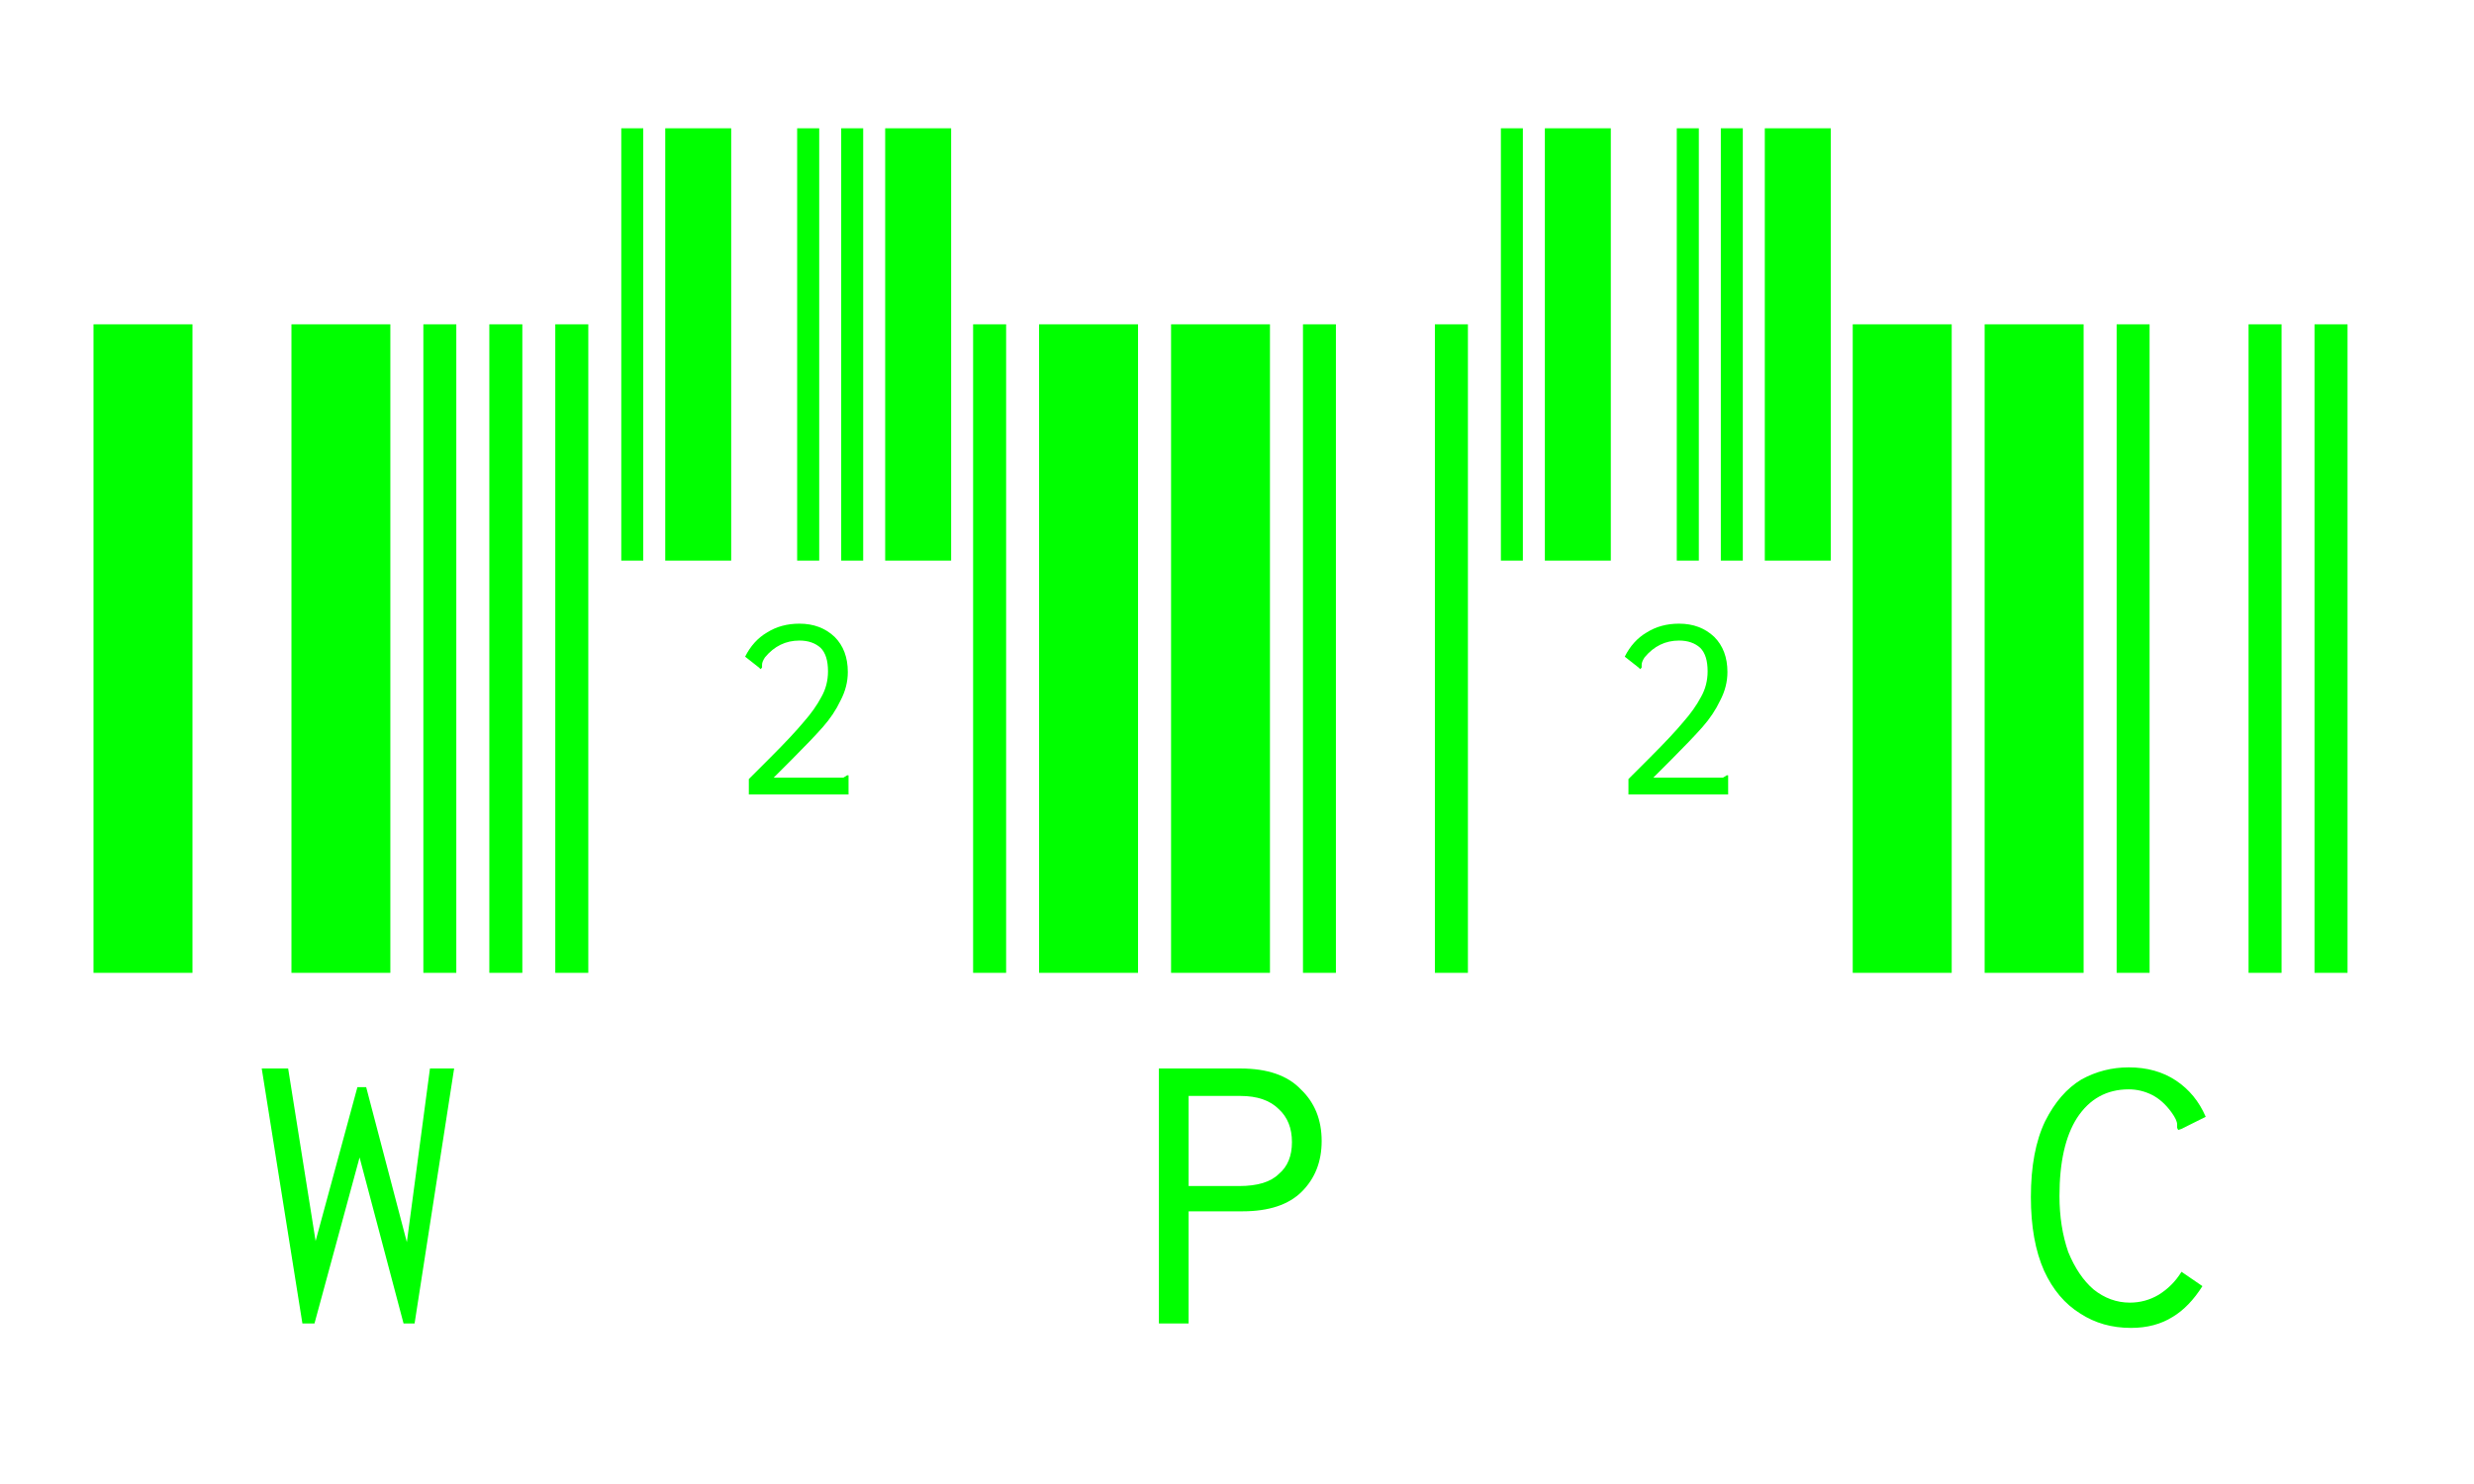
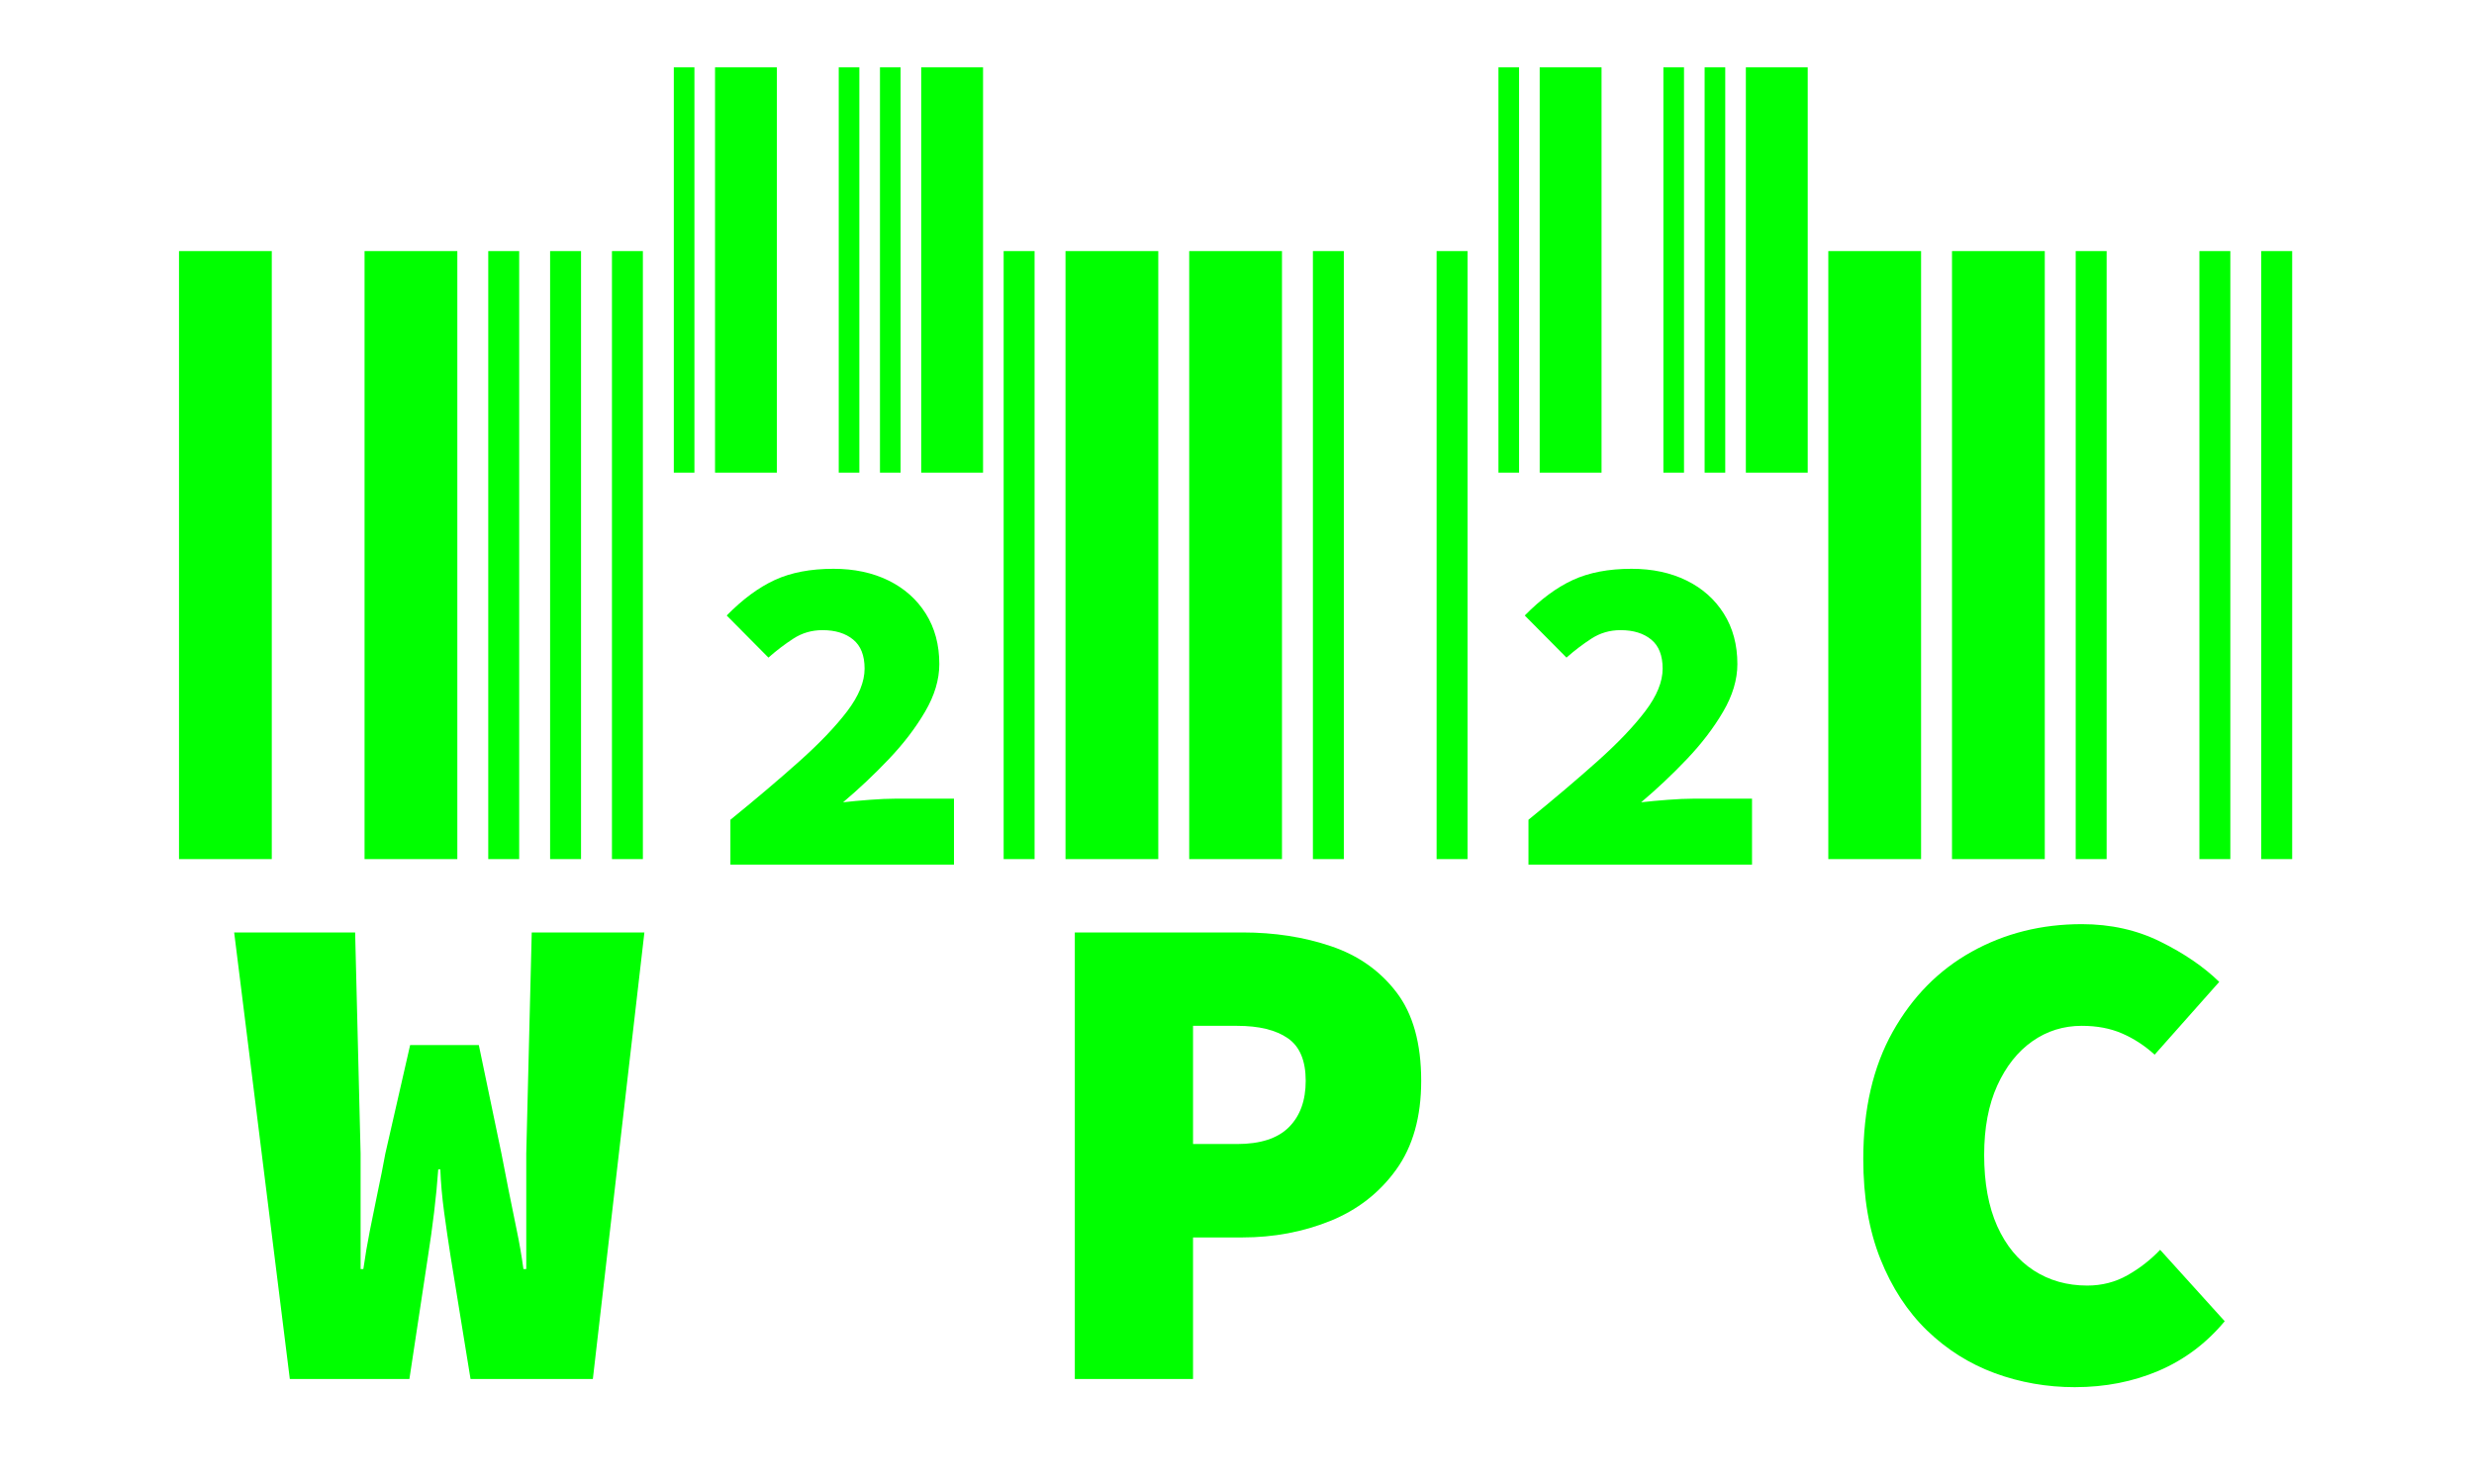
<svg xmlns="http://www.w3.org/2000/svg" version="1.1" viewBox="0.0 0.0 480.0 288.0" fill="none" stroke="none" stroke-linecap="square" stroke-miterlimit="10">
  <clipPath id="p.0">
    <path d="m0 0l480.0 0l0 288.0l-480.0 0l0 -288.0z" clip-rule="nonzero" />
  </clipPath>
  <g clip-path="url(#p.0)">
    <path fill="#000000" fill-opacity="0.0" d="m0 0l480.0 0l0 288.0l-480.0 0z" fill-rule="evenodd" />
-     <path fill="#000000" fill-opacity="0.0" d="m0 -32.0l480.0 0l0 288.0l-480.0 0z" fill-rule="evenodd" />
-     <path fill="#00ff00" d="m18.14 188.8l0 -125.859l19.203 0l0 125.859l-19.203 0zm38.406 0l0 -125.859l19.188 0l0 125.859l-19.188 0zm25.594 0l0 -125.859l6.391 0l0 125.859l-6.391 0zm12.797 0l0 -125.859l6.406 0l0 125.859l-6.406 0zm12.797 0l0 -125.859l6.406 0l0 125.859l-6.406 0zm-56.953 18.562l5.125 0l5.328 33.484l8.109 -29.859l1.703 0l7.891 30.078l4.484 -33.703l4.688 0l-7.672 49.484l-2.141 0l-8.531 -32.219l-8.75 32.219l-2.344 0l-7.891 -49.484z" fill-rule="nonzero" />
-     <path fill="#00ff00" d="m120.537 108.8l0 -83.906l4.266 0l0 83.906l-4.266 0zm8.531 0l0 -83.906l12.797 0l0 83.906l-12.797 0zm25.594 0l0 -83.906l4.281 0l0 83.906l-4.281 0zm8.547 0l0 -83.906l4.266 0l0 83.906l-4.266 0zm8.531 0l0 -83.906l12.797 0l0 83.906l-12.797 0zm-26.453 42.391l4.266 -4.266q4.266 -4.266 6.391 -6.828q2.141 -2.422 3.422 -4.844q1.281 -2.266 1.281 -4.969q0 -3.125 -1.422 -4.547q-1.562 -1.422 -4.125 -1.422q-3.984 0 -6.688 3.266q-0.562 0.859 -0.562 1.422q0 0.422 0 0.562l-0.297 0.297l-0.281 -0.297l-2.703 -2.125q1.562 -3.125 4.266 -4.703q2.703 -1.703 6.266 -1.703q4.125 0 6.828 2.562q2.562 2.562 2.562 6.828q0 2.844 -1.422 5.547q-1.281 2.703 -3.422 5.125q-2.125 2.406 -5.969 6.25l-3.562 3.562l12.234 0q0.859 0 1.281 0q0.281 -0.141 0.703 -0.438l0.297 0l0 3.703l-19.344 0l0 -2.984z" fill-rule="nonzero" />
-     <path fill="#00ff00" d="m188.801 188.8l0 -125.859l6.406 0l0 125.859l-6.406 0zm12.797 0l0 -125.859l19.203 0l0 125.859l-19.203 0zm25.609 0l0 -125.859l19.188 0l0 125.859l-19.188 0zm25.594 0l0 -125.859l6.391 0l0 125.859l-6.391 0zm25.594 0l0 -125.859l6.406 0l0 125.859l-6.406 0zm-53.547 18.562l15.797 0q7.891 0 11.734 4.047q4.047 3.844 4.047 10.031q0 5.969 -3.844 9.812q-3.828 3.828 -11.516 3.828l-10.453 0l0 21.766l-5.766 0l0 -49.484zm15.578 22.812q5.328 0 7.688 -2.344q2.547 -2.125 2.547 -6.188q0 -4.047 -2.547 -6.391q-2.562 -2.562 -7.469 -2.562l-10.031 0l0 17.484l9.812 0z" fill-rule="nonzero" />
-     <path fill="#00ff00" d="m291.199 108.8l0 -83.906l4.266 0l0 83.906l-4.266 0zm8.531 0l0 -83.906l12.797 0l0 83.906l-12.797 0zm25.594 0l0 -83.906l4.281 0l0 83.906l-4.281 0zm8.547 0l0 -83.906l4.266 0l0 83.906l-4.266 0zm8.531 0l0 -83.906l12.797 0l0 83.906l-12.797 0zm-26.453 42.391l4.266 -4.266q4.266 -4.266 6.391 -6.828q2.141 -2.422 3.422 -4.844q1.281 -2.266 1.281 -4.969q0 -3.125 -1.422 -4.547q-1.562 -1.422 -4.125 -1.422q-3.984 0 -6.688 3.266q-0.562 0.859 -0.562 1.422q0 0.422 0 0.562l-0.297 0.297l-0.281 -0.297l-2.703 -2.125q1.562 -3.125 4.266 -4.703q2.703 -1.703 6.266 -1.703q4.125 0 6.828 2.562q2.562 2.562 2.562 6.828q0 2.844 -1.422 5.547q-1.281 2.703 -3.422 5.125q-2.125 2.406 -5.969 6.25l-3.562 3.562l12.234 0q0.859 0 1.281 0q0.281 -0.141 0.703 -0.438l0.297 0l0 3.703l-19.344 0l0 -2.984z" fill-rule="nonzero" />
-     <path fill="#00ff00" d="m359.463 188.8l0 -125.859l19.203 0l0 125.859l-19.203 0zm25.594 0l0 -125.859l19.203 0l0 125.859l-19.203 0zm25.609 0l0 -125.859l6.391 0l0 125.859l-6.391 0zm25.594 0l0 -125.859l6.406 0l0 125.859l-6.406 0zm12.797 0l0 -125.859l6.406 0l0 125.859l-6.406 0zm-35.625 68.906q-5.547 0 -9.812 -2.781q-4.484 -2.766 -7.031 -8.312q-2.562 -5.766 -2.562 -14.297q0 -8.969 2.766 -14.719q2.781 -5.547 7.047 -8.109q4.266 -2.344 9.172 -2.344q5.328 0 9.172 2.562q3.844 2.562 5.766 7.031l-4.703 2.344l-0.641 0.219l-0.203 -0.422l0 -0.641q0 -0.859 -1.078 -2.344q-1.703 -2.359 -3.828 -3.422q-2.141 -1.062 -4.484 -1.062q-6.406 0 -10.031 5.547q-3.406 5.328 -3.406 15.141q0 5.984 1.703 10.891q1.922 4.688 4.906 7.25q3.203 2.562 7.047 2.562q2.984 0 5.547 -1.5q2.766 -1.703 4.469 -4.484l4.062 2.781q-2.562 4.047 -5.766 5.969q-3.406 2.141 -8.109 2.141z" fill-rule="nonzero" />
+     <path fill="#000000" fill-opacity="0.0" d="m2.727 -49.273l480.0 0l0 288.0l-480.0 0z" fill-rule="evenodd" />
+     <path fill="#00ff00" d="m34.73 166.727l0 -118.0l18.0 0l0 118.0l-18.0 0zm36.0 0l0 -118.0l18.0 0l0 118.0l-18.0 0zm24.0 0l0 -118.0l6.0 0l0 118.0l-6.0 0zm12.0 0l0 -118.0l6.0 0l0 118.0l-6.0 0zm12.0 0l0 -118.0l6.0 0l0 118.0l-6.0 0z" fill-rule="nonzero" />
+     <path fill="#00ff00" d="m130.73 91.727l0 -78.656l4.0 0l0 78.656l-4.0 0zm8.0 0l0 -78.656l12.0 0l0 78.656l-12.0 0zm24.0 0l0 -78.656l4.0 0l0 78.656l-4.0 0zm8.0 0l0 -78.656l4.0 0l0 78.656l-4.0 0zm8.0 0l0 -78.656l12.0 0l0 78.656l-12.0 0z" fill-rule="nonzero" />
+     <path fill="#00ff00" d="m194.727 166.727l0 -118.0l6.0 0l0 118.0l-6.0 0zm12.0 0l0 -118.0l18.0 0l0 118.0l-18.0 0zm24.0 0l0 -118.0l18.0 0l0 118.0l-18.0 0zm24.0 0l0 -118.0l6.0 0l0 118.0l-6.0 0zm24.0 0l0 -118.0l6.0 0l0 118.0l-6.0 0z" fill-rule="nonzero" />
+     <path fill="#00ff00" d="m290.727 91.727l0 -78.656l4.0 0l0 78.656l-4.0 0zm8.0 0l0 -78.656l12.0 0l0 78.656l-12.0 0zm24.0 0l0 -78.656l4.0 0l0 78.656l-4.0 0zm8.0 0l0 -78.656l4.0 0l0 78.656l-4.0 0zm8.0 0l0 -78.656l12.0 0l0 78.656l-12.0 0z" fill-rule="nonzero" />
+     <path fill="#00ff00" d="m354.724 166.727l0 -118.0l18.0 0l0 118.0l-18.0 0zm24.0 0l0 -118.0l18.0 0l0 118.0l-18.0 0zm24.0 0l0 -118.0l6.0 0l0 118.0l-6.0 0zm24.0 0l0 -118.0l6.0 0l0 118.0l-6.0 0zm12.0 0l0 -118.0l6.0 0l0 118.0l-6.0 0z" fill-rule="nonzero" />
+     <path fill="#000000" fill-opacity="0.0" d="m7.749 130.616l154.835 0l0 180.976l-154.835 0z" fill-rule="evenodd" />
+     <path fill="#00ff00" d="m56.23 267.616l-10.797 -86.656l23.469 0l1.062 42.922q0 3.734 0 7.469q0 3.734 0 7.469q0 3.734 0 7.469l0.531 0q0.531 -3.734 1.266 -7.469q0.734 -3.734 1.531 -7.531q0.812 -3.797 1.469 -7.406l4.812 -21.062l13.328 0l4.391 21.062q0.672 3.469 1.406 7.203q0.734 3.734 1.531 7.531q0.797 3.797 1.328 7.672l0.547 0q0 -3.875 0 -7.672q0 -3.797 0 -7.453q0 -3.672 0 -7.281l1.062 -42.922l21.859 0l-10.0 86.656l-23.734 0l-3.859 -23.734q-0.672 -4.266 -1.266 -8.656q-0.594 -4.406 -0.734 -8.281l-0.406 0q-0.266 3.875 -0.797 8.281q-0.531 4.391 -1.203 8.656l-3.594 23.734l-23.203 0z" fill-rule="nonzero" />
+     <path fill="#000000" fill-opacity="0.0" d="m162.583 130.616l154.835 0l0 180.976l-154.835 0z" fill-rule="evenodd" />
+     <path fill="#00ff00" d="m208.534 267.616l0 -86.656l32.531 0q9.328 0 17.187 2.672q7.875 2.656 12.672 8.922q4.812 6.266 4.812 17.203q0 10.531 -4.875 17.266q-4.859 6.734 -12.797 9.938q-7.937 3.188 -17 3.188l-9.594 0l0 27.469l-22.938 0zm22.938 -45.594l8.531 0q6.797 0 10.062 -3.266q3.266 -3.266 3.266 -9.0q0 -5.875 -3.469 -8.266q-3.469 -2.406 -9.859 -2.406l-8.531 0l0 22.938z" fill-rule="nonzero" />
+     <path fill="#000000" fill-opacity="0.0" d="m127.2 80.794l73.102 0l0 180.976l-73.102 0z" fill-rule="evenodd" />
+     <path fill="#00ff00" d="m141.714 167.794l0 -8.703q7.547 -6.141 13.406 -11.375q5.875 -5.25 9.25 -9.688q3.375 -4.453 3.375 -8.266q0 -3.828 -2.219 -5.641q-2.219 -1.828 -5.953 -1.828q-3.109 0 -5.641 1.641q-2.531 1.641 -4.844 3.688l-8.094 -8.172q4.625 -4.719 9.328 -6.891q4.719 -2.172 11.391 -2.172q6.031 0 10.656 2.266q4.625 2.266 7.25 6.438q2.625 4.172 2.625 9.781q0 4.531 -2.766 9.25q-2.75 4.703 -7.016 9.188q-4.266 4.484 -8.891 8.391q2.312 -0.266 5.203 -0.484q2.891 -0.219 4.922 -0.219l11.391 0l0 12.797l-43.375 0z" fill-rule="nonzero" />
+     <path fill="#000000" fill-opacity="0.0" d="m317.418 130.616l154.835 0l0 180.976l-154.835 0z" fill-rule="evenodd" />
+     <path fill="#00ff00" d="m402.571 269.209q-8.141 0 -15.547 -2.719q-7.391 -2.734 -13.125 -8.266q-5.734 -5.547 -9.062 -13.875q-3.328 -8.328 -3.328 -19.406q0 -14.531 5.719 -24.719q5.734 -10.203 15.328 -15.531q9.609 -5.344 21.344 -5.344q8.406 0 15.266 3.406q6.875 3.391 11.406 7.797l-12.531 14.125q-2.938 -2.656 -6.344 -4.125q-3.391 -1.469 -7.797 -1.469q-5.328 0 -9.594 3.0q-4.266 3.0 -6.812 8.609q-2.531 5.594 -2.531 13.453q0 8.141 2.531 13.812q2.547 5.656 7.078 8.594q4.531 2.938 10.391 2.938q4.266 0 7.797 -2.0q3.547 -2.0 6.344 -4.938l12.531 13.859q-5.328 6.406 -12.797 9.609q-7.469 3.188 -16.266 3.188z" fill-rule="nonzero" />
+     <path fill="#000000" fill-opacity="0.0" d="m282.037 80.794l73.102 0l0 180.976l-73.102 0z" fill-rule="evenodd" />
+     <path fill="#00ff00" d="m296.551 167.794l0 -8.703q7.547 -6.141 13.406 -11.375q5.875 -5.25 9.25 -9.688q3.375 -4.453 3.375 -8.266q0 -3.828 -2.219 -5.641q-2.219 -1.828 -5.953 -1.828q-3.109 0 -5.641 1.641q-2.531 1.641 -4.844 3.688l-8.094 -8.172q4.625 -4.719 9.328 -6.891q4.719 -2.172 11.391 -2.172q6.031 0 10.656 2.266q4.625 2.266 7.25 6.438q2.625 4.172 2.625 9.781q0 4.531 -2.766 9.25q-2.75 4.703 -7.016 9.188q-4.266 4.484 -8.891 8.391q2.312 -0.266 5.203 -0.484q2.891 -0.219 4.922 -0.219l11.391 0l0 12.797l-43.375 0z" fill-rule="nonzero" />
  </g>
</svg>
